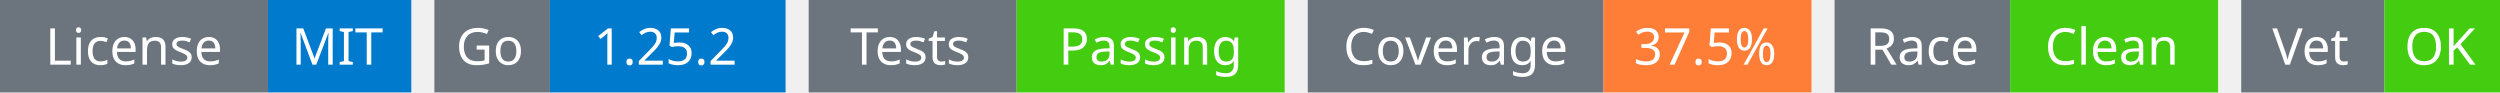
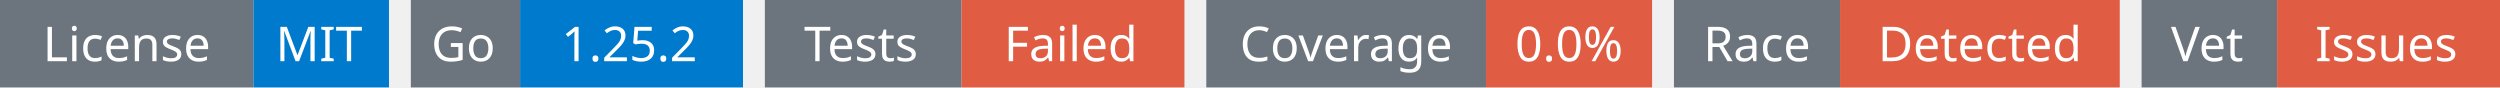
- <svg xmlns="http://www.w3.org/2000/svg" width="541" height="20" viewBox="0 0 541 20">
+ <svg xmlns="http://www.w3.org/2000/svg" width="572" height="20" viewBox="0 0 572 20">
  <g transform="translate(0, 0)">
    <rect x="0" y="0" width="58" height="20" fill="#6c757d" />
    <rect x="58" y="0" width="31" height="20" fill="#007acc" />
    <text x="29" y="14" text-anchor="middle" font-family="sans-serif" font-size="11" fill="white">License</text>
    <text x="73" y="14" text-anchor="middle" font-family="sans-serif" font-size="11" fill="white">MIT</text>
  </g>
  <g transform="translate(94, 0)">
    <rect x="0" y="0" width="25" height="20" fill="#6c757d" />
    <rect x="25" y="0" width="51" height="20" fill="#007acc" />
    <text x="12" y="14" text-anchor="middle" font-family="sans-serif" font-size="11" fill="white">Go</text>
    <text x="50" y="14" text-anchor="middle" font-family="sans-serif" font-size="11" fill="white">1.25.2</text>
  </g>
  <g transform="translate(175, 0)">
    <rect x="0" y="0" width="45" height="20" fill="#6c757d" />
-     <rect x="45" y="0" width="58" height="20" fill="#4c1" />
+     <rect x="45" y="0" width="51" height="20" fill="#e05d44" />
    <text x="22" y="14" text-anchor="middle" font-family="sans-serif" font-size="11" fill="white">Tests</text>
-     <text x="74" y="14" text-anchor="middle" font-family="sans-serif" font-size="11" fill="white">Passing</text>
+     <text x="70" y="14" text-anchor="middle" font-family="sans-serif" font-size="11" fill="white">Failed</text>
  </g>
-   <g transform="translate(283, 0)">
+   <g transform="translate(276, 0)">
    <rect x="0" y="0" width="64" height="20" fill="#6c757d" />
-     <rect x="64" y="0" width="45" height="20" fill="#fe7d37" />
+     <rect x="64" y="0" width="38" height="20" fill="#e05d44" />
    <text x="32" y="14" text-anchor="middle" font-family="sans-serif" font-size="11" fill="white">Coverage</text>
-     <text x="86" y="14" text-anchor="middle" font-family="sans-serif" font-size="11" fill="white">37.5%</text>
+     <text x="83" y="14" text-anchor="middle" font-family="sans-serif" font-size="11" fill="white">0.0%</text>
  </g>
-   <g transform="translate(397, 0)">
+   <g transform="translate(383, 0)">
    <rect x="0" y="0" width="38" height="20" fill="#6c757d" />
-     <rect x="38" y="0" width="45" height="20" fill="#4c1" />
+     <rect x="38" y="0" width="64" height="20" fill="#e05d44" />
    <text x="19" y="14" text-anchor="middle" font-family="sans-serif" font-size="11" fill="white">Race</text>
-     <text x="60" y="14" text-anchor="middle" font-family="sans-serif" font-size="11" fill="white">Clean</text>
+     <text x="70" y="14" text-anchor="middle" font-family="sans-serif" font-size="11" fill="white">Detected</text>
  </g>
-   <g transform="translate(485, 0)">
+   <g transform="translate(490, 0)">
    <rect x="0" y="0" width="31" height="20" fill="#6c757d" />
-     <rect x="31" y="0" width="25" height="20" fill="#4c1" />
+     <rect x="31" y="0" width="51" height="20" fill="#e05d44" />
    <text x="15" y="14" text-anchor="middle" font-family="sans-serif" font-size="11" fill="white">Vet</text>
-     <text x="43" y="14" text-anchor="middle" font-family="sans-serif" font-size="11" fill="white">OK</text>
+     <text x="56" y="14" text-anchor="middle" font-family="sans-serif" font-size="11" fill="white">Issues</text>
  </g>
</svg>
